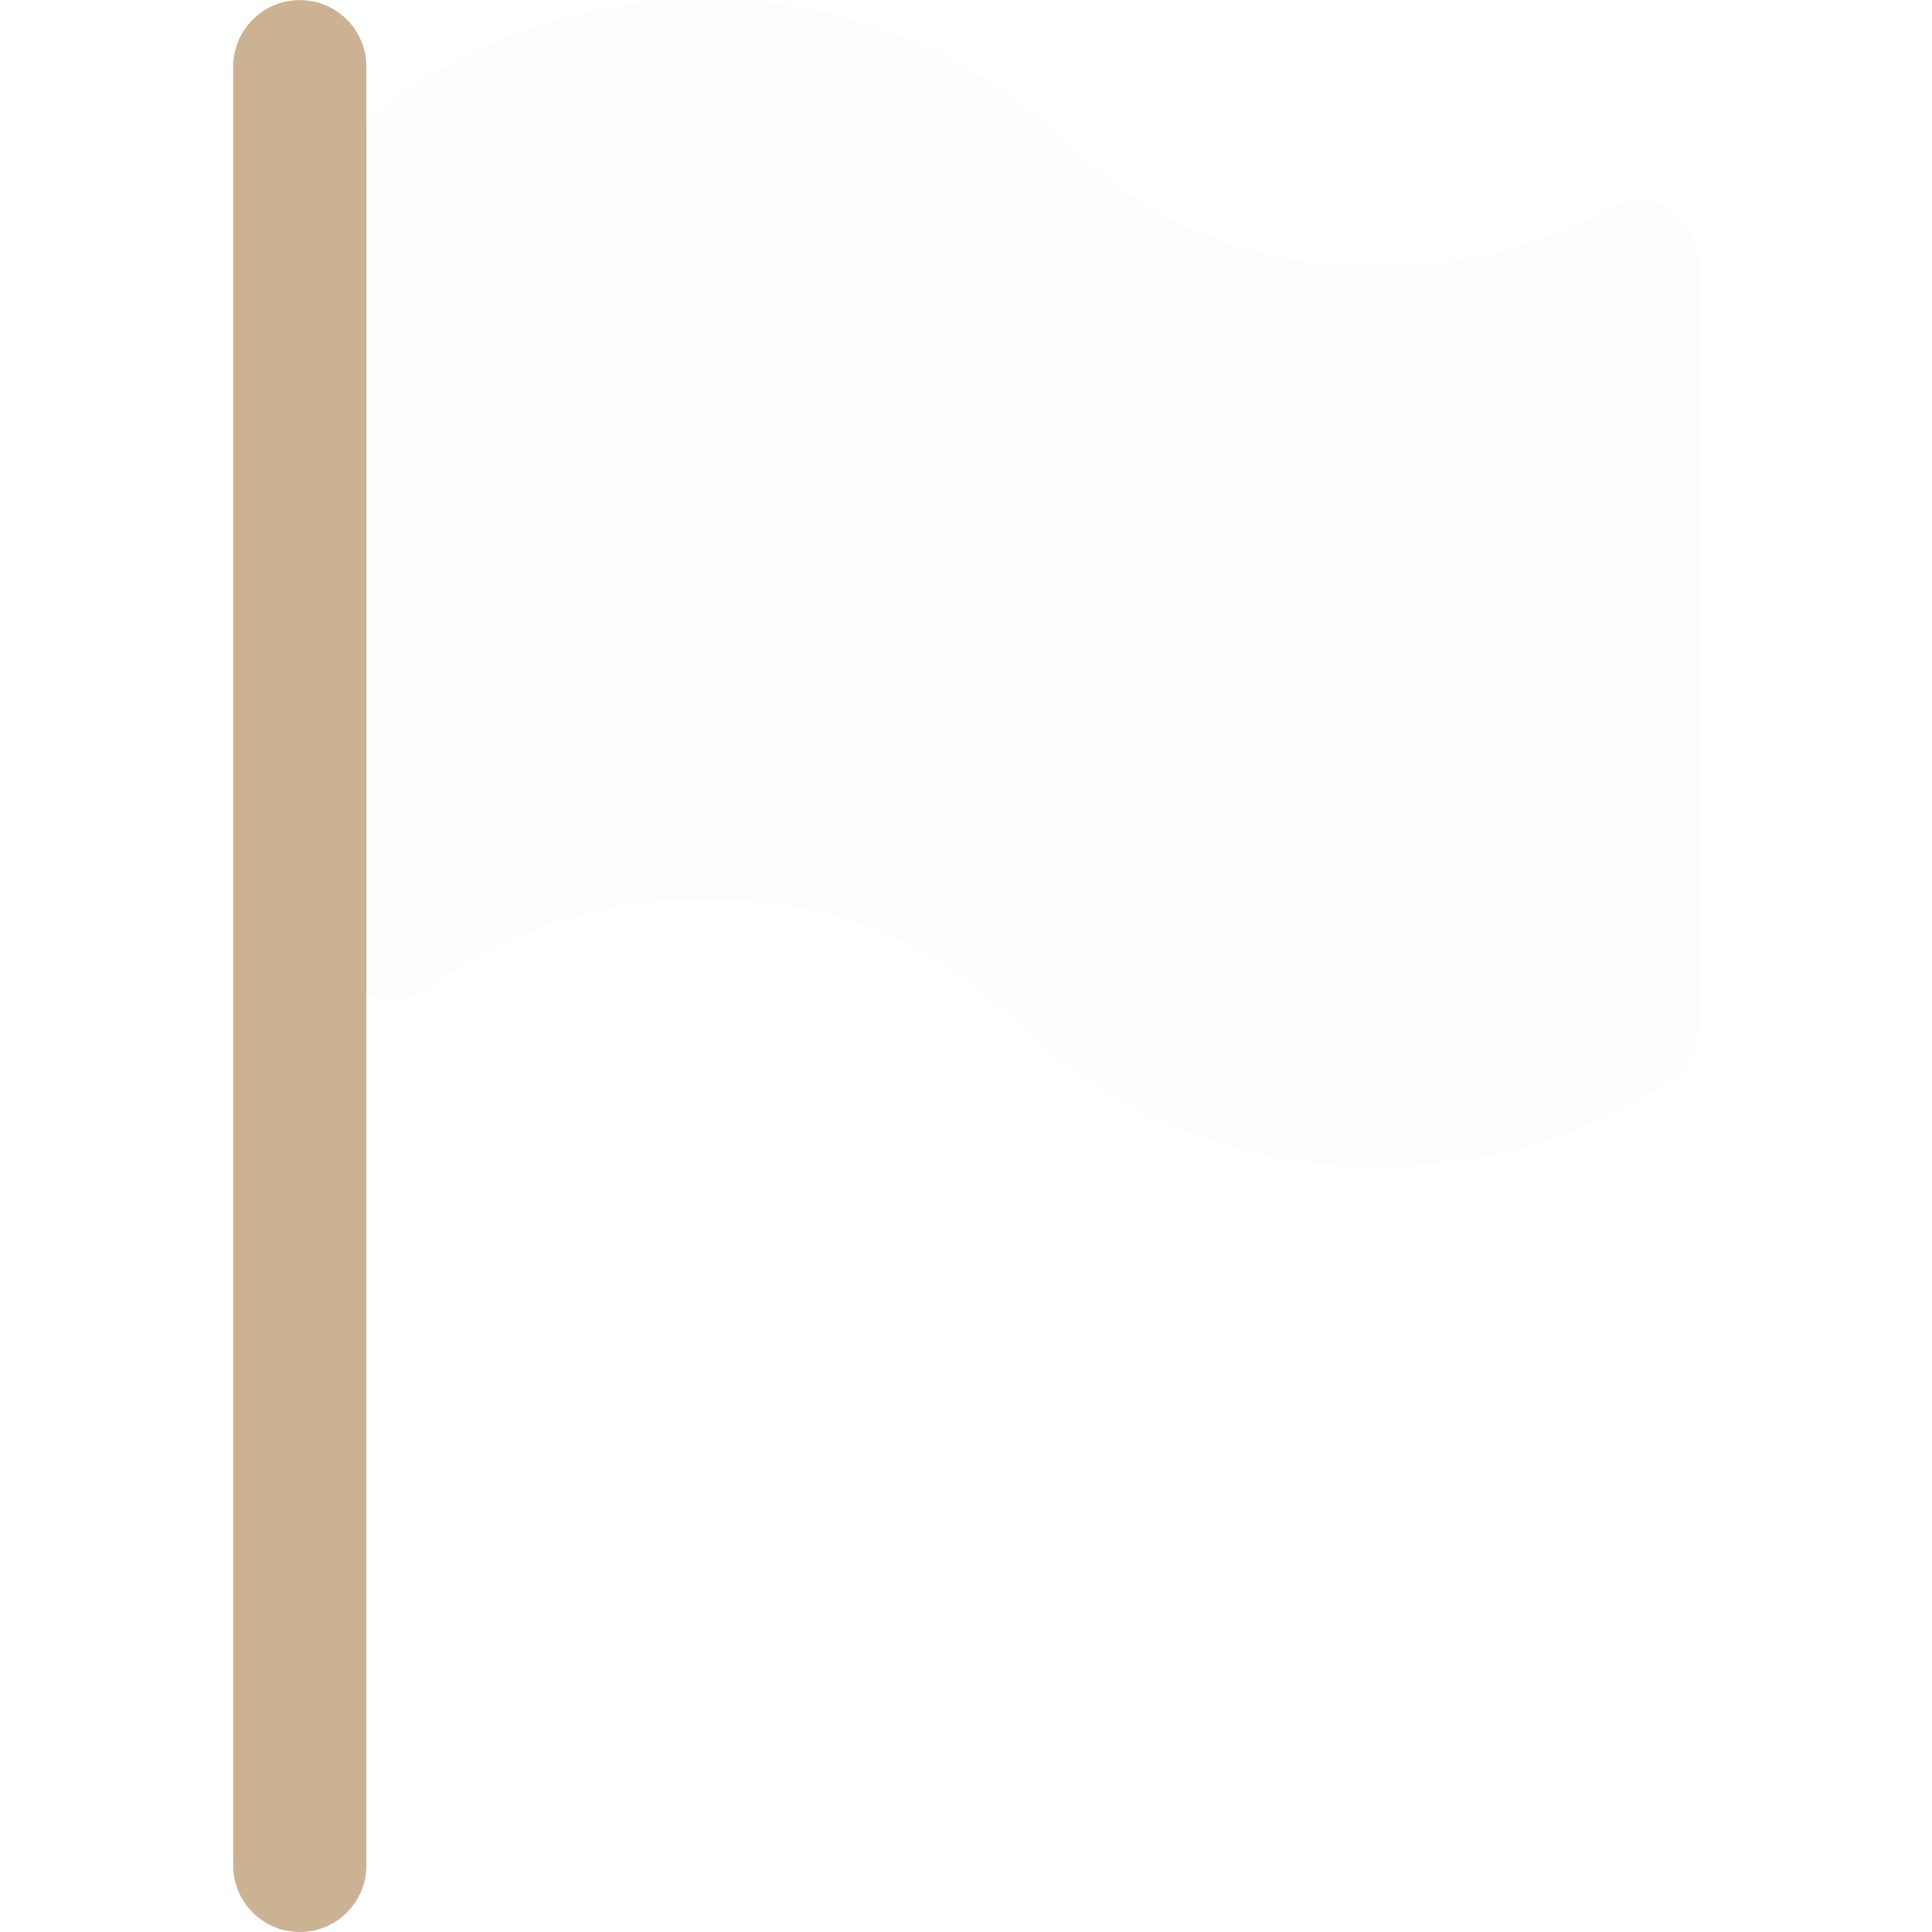
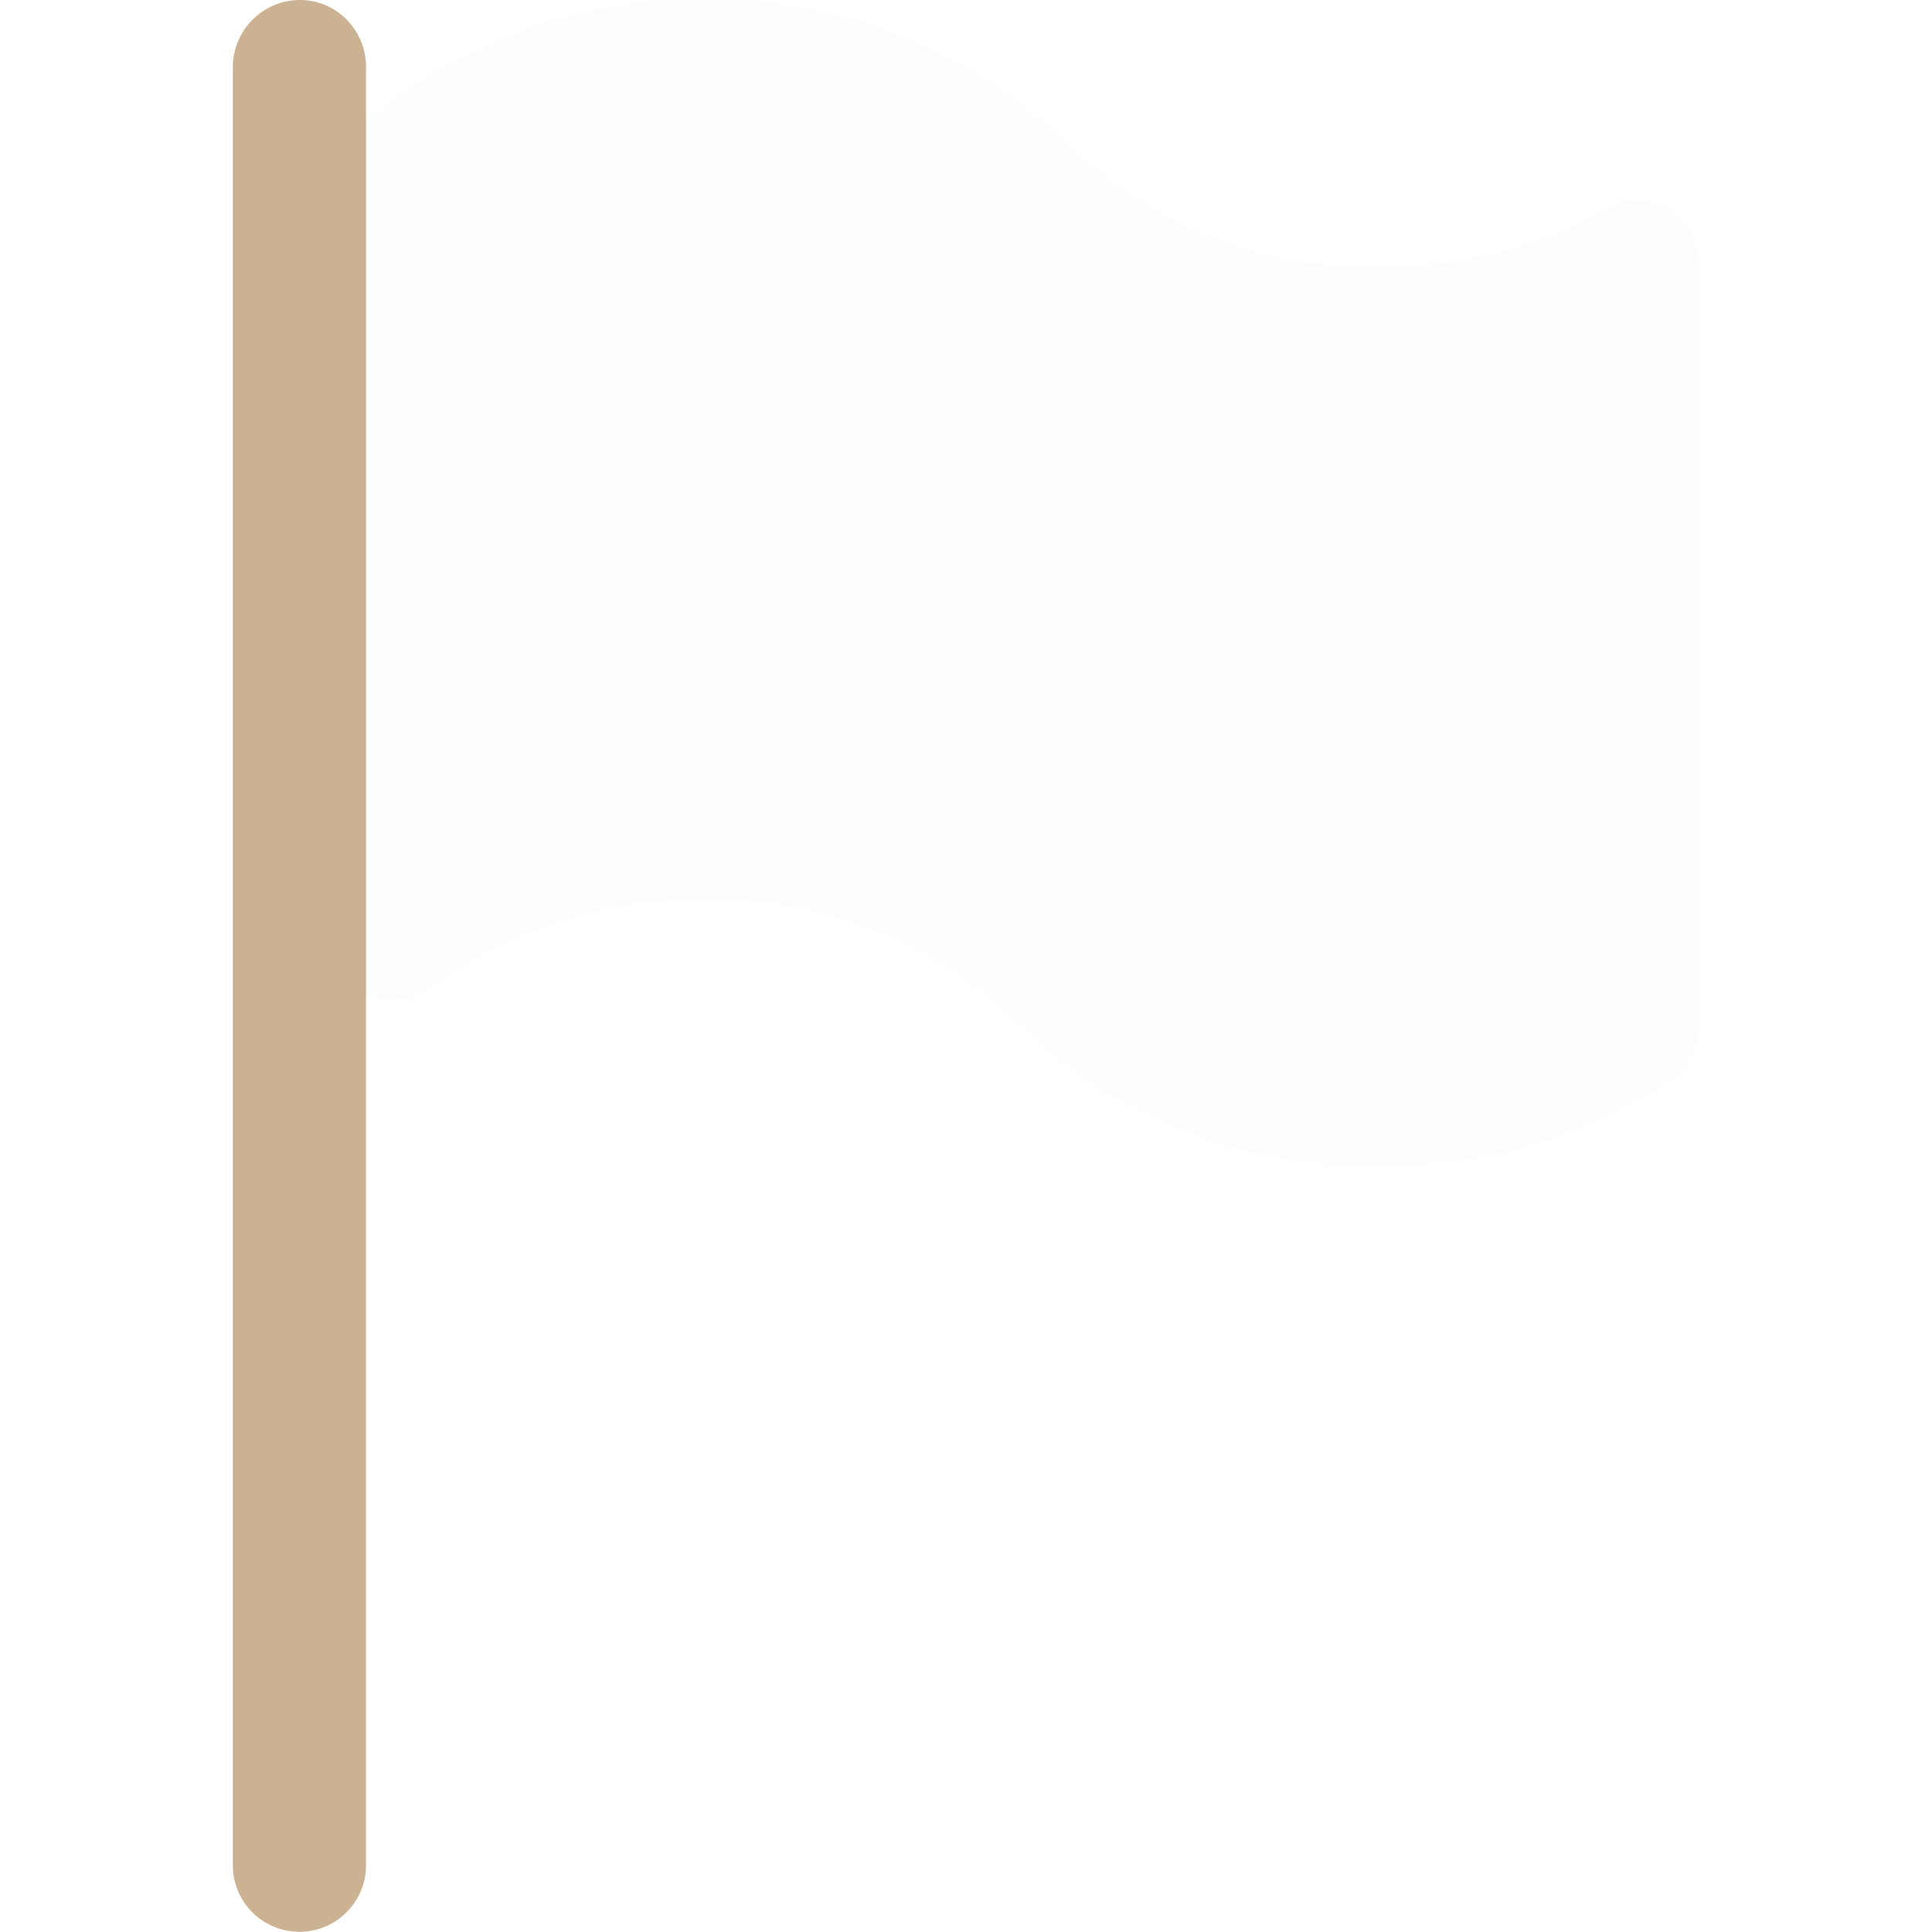
- <svg xmlns="http://www.w3.org/2000/svg" version="1.1" id="Layer_1" x="0px" y="0px" viewBox="0 0 512.004 512.004" style="enable-background:new 0 0 512.004 512.004;" xml:space="preserve">
-   <path style="fill:#fdfdfd;" d="M365.452,308.98c-35.723,0.724-70.246-12.958-95.774-37.957c-22.209-21.6-52.177-33.375-83.152-32.66  c-26.075-0.344-51.559,7.839-72.559,23.304c-2.675,2.092-5.958,3.24-9.357,3.266c-4.546-0.035-8.854-2.03-11.828-5.473  c-2.957-3.398-4.555-7.768-4.502-12.27V48.314c0-4.864,1.942-9.533,5.385-12.976c25.316-23.18,58.542-35.812,92.861-35.309  c35.785-0.759,70.37,12.914,95.951,37.957c22.156,21.574,52.054,33.34,82.975,32.66c21.265,0.194,42.22-5.129,60.819-15.447  c2.322-1.395,4.97-2.154,7.68-2.207c9.339,0.433,16.595,8.306,16.242,17.654v200.817c0.168,5.967-2.692,11.608-7.591,15.006  C419.686,301.468,392.834,309.306,365.452,308.98z" />
-   <path style="fill:#CBB292;" d="M79.453,0.03L79.453,0.03c9.754,0,17.654,7.9,17.654,17.654v476.665  c0,9.754-7.9,17.654-17.654,17.654l0,0c-9.754,0-17.654-7.9-17.654-17.654V17.684C61.799,7.939,69.699,0.03,79.453,0.03z" />
+ <svg xmlns="http://www.w3.org/2000/svg" viewBox="0 0 512 512">
+   <path fill="#fdfdfd" d="M365.5 309a133 133 0 01-95.8-38 115.5 115.5 0 00-83.2-32.6c-26-.4-51.5 7.8-72.5 23.3a15.4 15.4 0 01-21.2-2.2c-3-3.4-4.6-7.8-4.5-12.3V48.3c0-4.9 2-9.5 5.4-13A134.6 134.6 0 01186.5 0c35.8-.7 70.4 13 96 38 22.1 21.6 52 33.3 83 32.6a123 123 0 0060.8-15.4c2.3-1.4 5-2.2 7.7-2.2a17 17 0 0116.2 17.6v200.9c.2 6-2.7 11.6-7.6 15-23 15-49.8 22.8-77.1 22.5z" />
+   <path fill="#cbb292" d="M79.5 0C89.2 0 97 8 97 17.7v476.6a17.6 17.6 0 11-35.3 0V17.7C61.8 7.9 69.7 0 79.5 0z" />
</svg>
